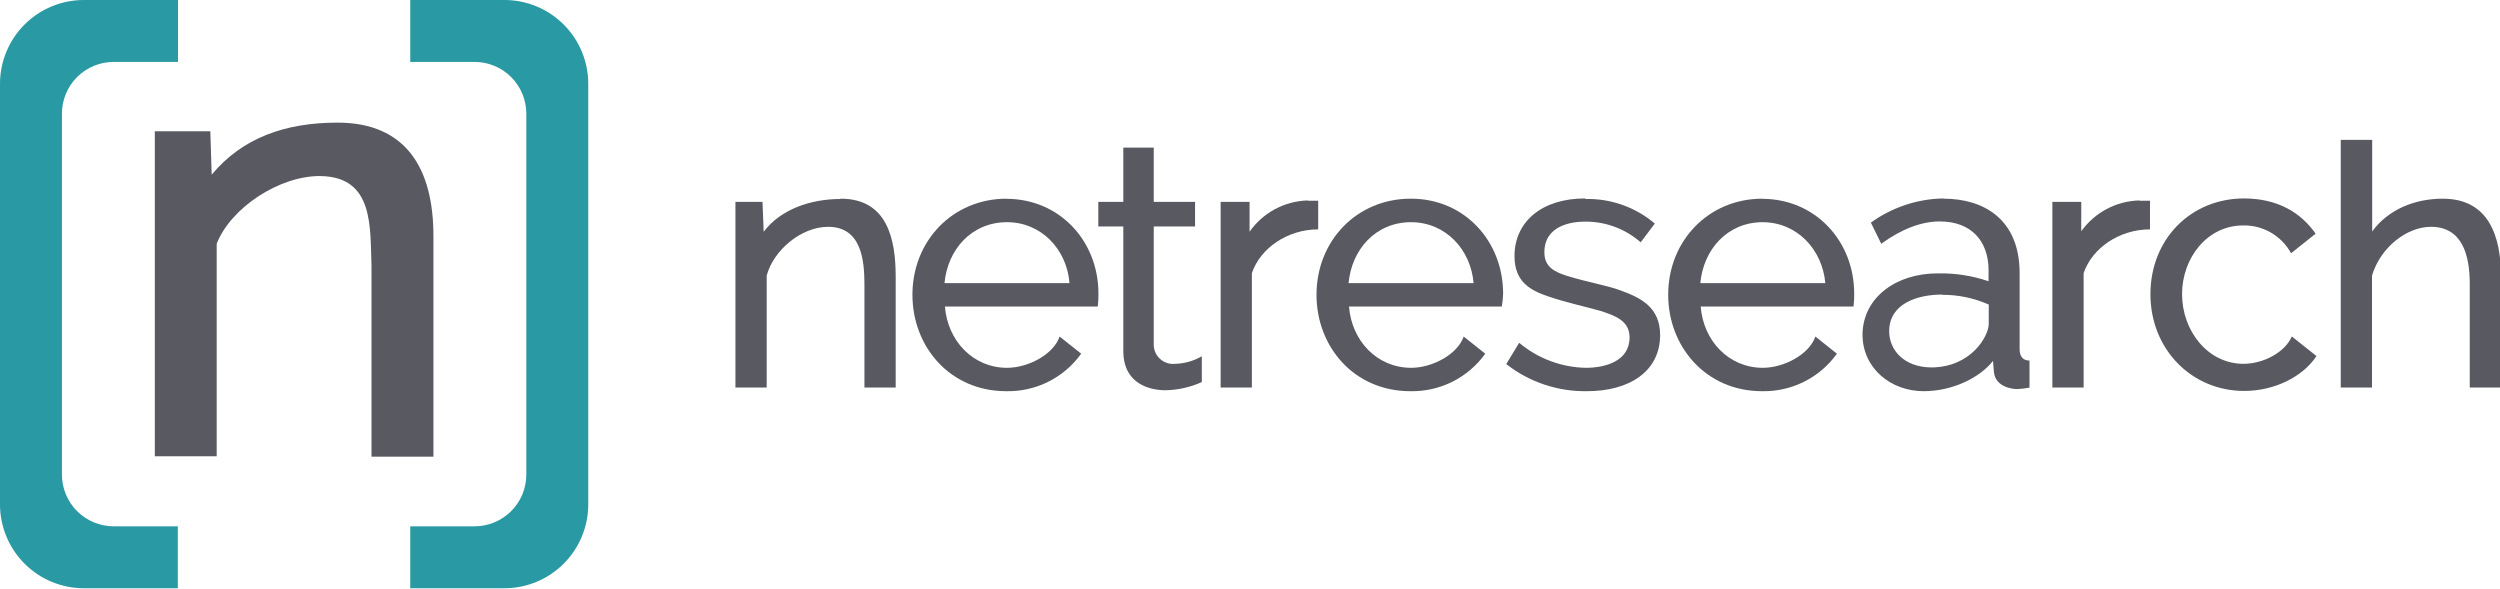
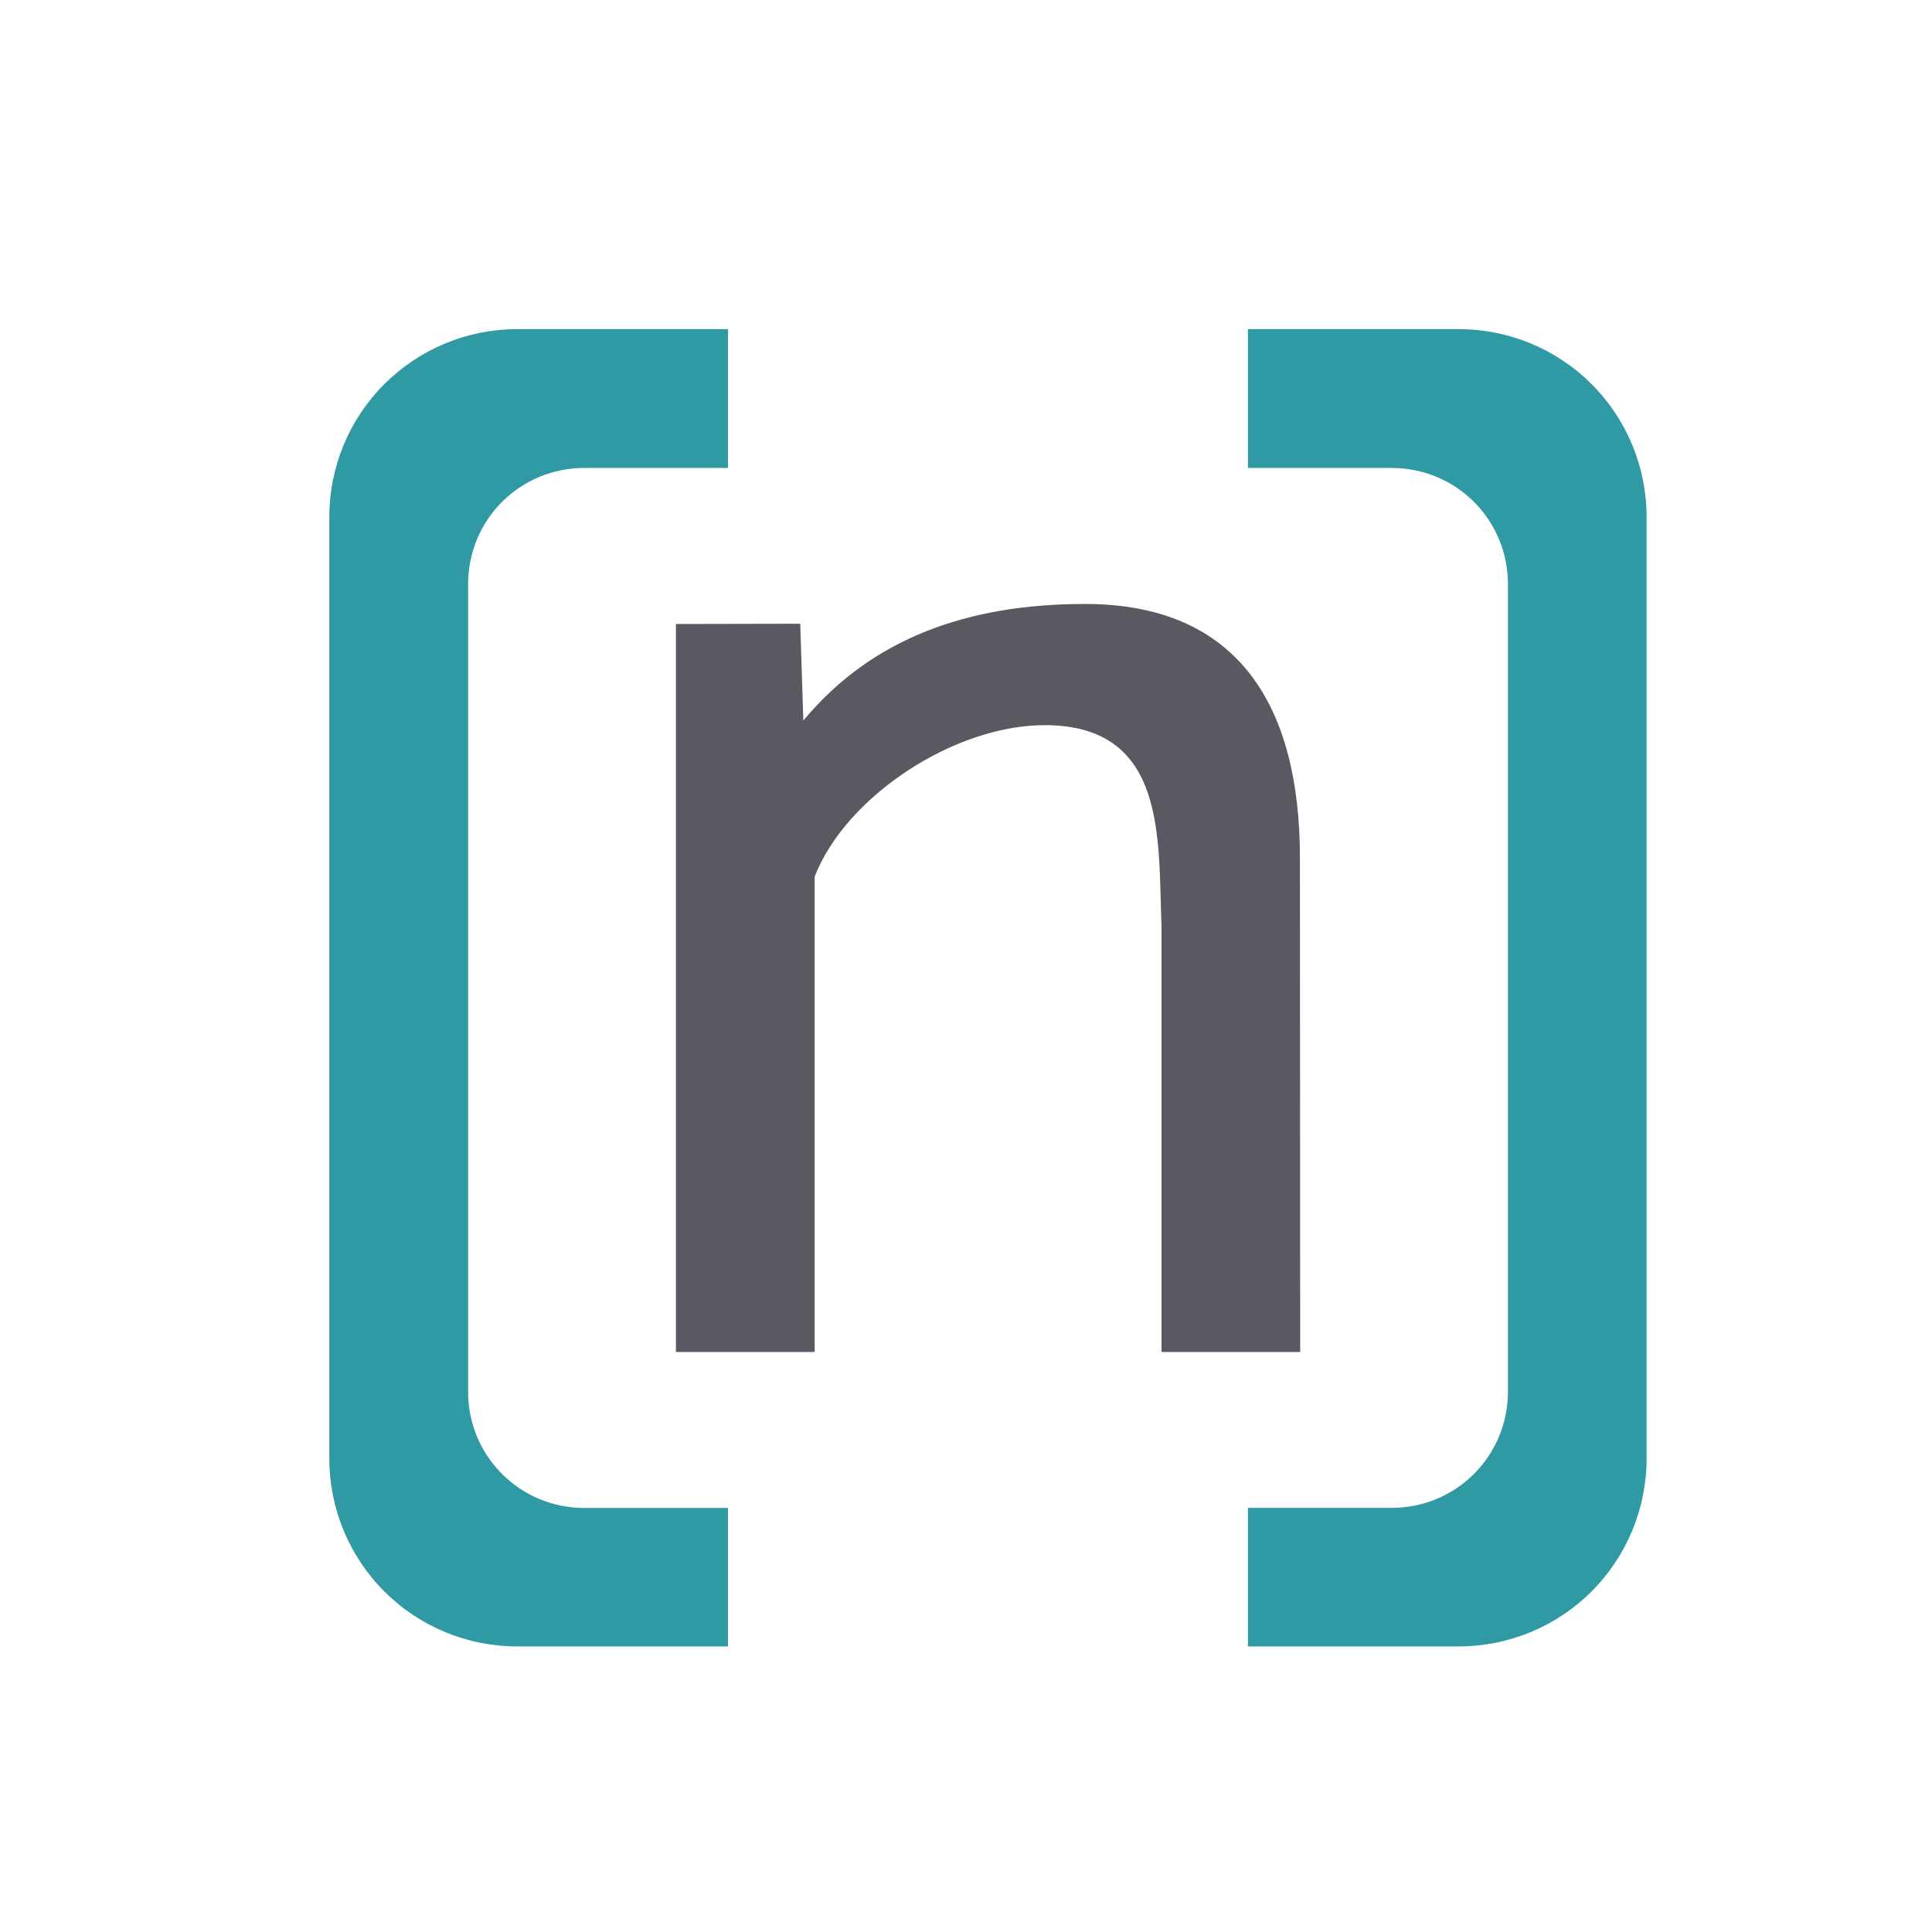
- <svg xmlns="http://www.w3.org/2000/svg" id="f9cb3f49-d9fb-4135-a486-23c62899c16a" data-name="Ebene 1" viewBox="0 0 400 94.12">
-   <defs>
-     <style>
-             .b1c00df8-ac6b-43dd-9384-6fa12665259f{fill:none;}.a546cce2-829e-4d9f-b5b4-9c339e11e451{clip-path:url(#a0f0f10b-f728-4633-aa5e-7f6cd09b64f2);}.b9d72a77-bb2c-4ab6-9334-a2c7d2f6463e{fill:#585961;}.a2b01a34-9734-4c6d-b7d7-d956c144c22e{fill:#2999a3;}
-         </style>
-     <clipPath id="a0f0f10b-f728-4633-aa5e-7f6cd09b64f2" transform="translate(0 0)">
-       <rect class="b1c00df8-ac6b-43dd-9384-6fa12665259f" width="400" height="94.12" />
-     </clipPath>
-   </defs>
-   <g class="a546cce2-829e-4d9f-b5b4-9c339e11e451">
-     <path class="b9d72a77-bb2c-4ab6-9334-a2c7d2f6463e" d="M310.74,47.17a18.09,18.09,0,0,1,7.46,1.56v3.06c0,2-2.83,7-9.26,7-4.32-.07-6.67-2.78-6.67-5.79,0-4.42,4.5-5.87,8.47-5.87m48.33-15.38c-8.56,0-15,6.52-15,15.32s6.58,15.48,15,15.48c4.9,0,9.4-2.3,11.57-5.58l-3.95-3.14c-1.05,2.48-4.47,4.38-7.74,4.38-5.72,0-9.82-5.3-9.82-11.14s4.06-11,9.76-11a8.53,8.53,0,0,1,7.68,4.45l3.93-3.13c-2.32-3.32-6-5.64-11.49-5.64m-48.1,0a20.45,20.45,0,0,0-11.57,3.87L301,39c3.28-2.38,6.44-3.57,9.37-3.57,5,0,7.8,3.11,7.8,7.81V45A23.7,23.7,0,0,0,310,43.74c-6.6,0-11.92,3.84-12,9.76,0,5.44,4.54,9.09,9.79,9.09,4.6,0,9-2.16,11.09-4.85l.15,1.8c.23,2.3,2.79,2.71,3.69,2.71a12.62,12.62,0,0,0,2-.23V57.69c-1.05,0-1.58-.65-1.58-1.83V43.75C323.16,35,317.3,31.79,311,31.79Zm-57.3,0c-6.91,0-11.29,3.72-11.29,9.23,0,4.25,2.7,5.54,5.53,6.49s5.45,1.5,8.25,2.28c2.52.8,4.63,1.68,4.63,4.22,0,3.89-4,4.88-7,4.88a17.09,17.09,0,0,1-10.66-4L241,58.25a20.41,20.41,0,0,0,12.93,4.34c6.68,0,11.69-3.1,11.69-9,0-4.53-3.29-6-6.24-7.09-2.23-.84-5.45-1.37-8.53-2.32-2.15-.67-3.75-1.47-3.75-3.81,0-4.28,4.31-4.91,6.49-4.91a13.32,13.32,0,0,1,8.92,3.31l2.26-3a16.53,16.53,0,0,0-11.07-3.93m-119.25,0c-4.66,0-9.52,1.6-12.26,5.24L122,32.3h-4.33V62h5V44.09c1.07-4,5.47-7.8,9.83-7.8,5.36,0,5.79,5.42,5.81,9.12V62h5V44.27c0-6.1-1.38-12.48-8.8-12.48m45.22-8.17V32.3h-4v3.93h4v20c0,4.57,3.37,6.17,6.66,6.21a14.79,14.79,0,0,0,5.9-1.31V57a8.84,8.84,0,0,1-4.26,1.21A3.09,3.09,0,0,1,184.6,55V36.23h6.61V32.3H184.6V23.62Zm194.79-1.24V62h5V44.09c1.36-4.53,5.58-7.8,9.43-7.8,5,0,6.21,4.5,6.21,9.12V62h5V44.27c0-6.54-2-12.48-9.32-12.48-4.58,0-8.79,1.8-11.29,5.24V22.38Z" transform="translate(0 0)" />
-     <path class="b9d72a77-bb2c-4ab6-9334-a2c7d2f6463e" d="M161.12,35.55c5.51,0,9.58,4.37,10,9.75h-20c.5-5.39,4.33-9.72,9.94-9.75m0-3.76c-8.6,0-15.07,6.71-15.07,15.38,0,8.3,6,15.42,15,15.42a14.37,14.37,0,0,0,12-6l-3.45-2.74c-1,2.89-5.06,5-8.41,5-5.44,0-9.52-4.32-9.94-9.81h24.45a13.77,13.77,0,0,0,.11-2.07c0-8.39-6.2-15.16-14.73-15.16" transform="translate(0 0)" />
-     <path class="b9d72a77-bb2c-4ab6-9334-a2c7d2f6463e" d="M225.77,35.55c5.51,0,9.57,4.37,10,9.75h-20c.5-5.39,4.33-9.72,9.94-9.75m0-3.76c-8.6,0-15.07,6.71-15.07,15.38,0,8.3,6,15.42,15,15.42a14.37,14.37,0,0,0,12-6l-3.45-2.74c-1,2.89-5.06,5-8.41,5-5.44,0-9.52-4.32-9.94-9.81h24.45A13.77,13.77,0,0,0,240.5,47C240.5,38.56,234.3,31.79,225.77,31.79Z" transform="translate(0 0)" />
-     <path class="b9d72a77-bb2c-4ab6-9334-a2c7d2f6463e" d="M282,35.55c5.52,0,9.58,4.37,10.05,9.75h-20c.5-5.39,4.33-9.72,9.93-9.75m0-3.76c-8.59,0-15.07,6.71-15.07,15.38,0,8.3,6.05,15.42,15,15.42a14.38,14.38,0,0,0,12-6l-3.45-2.74c-1,2.89-5.06,5-8.41,5-5.44,0-9.52-4.32-9.94-9.81h24.45a13.77,13.77,0,0,0,.11-2.07c0-8.39-6.21-15.16-14.74-15.16" transform="translate(0 0)" />
-     <path class="b9d72a77-bb2c-4ab6-9334-a2c7d2f6463e" d="M209.24,32.07a11.78,11.78,0,0,0-9.31,5V32.3H195.3V62h5V43.7c1.35-4,5.7-7,10.61-7V32.12s-1.08,0-1.64,0" transform="translate(0 0)" />
-     <path class="b9d72a77-bb2c-4ab6-9334-a2c7d2f6463e" d="M342.3,32.07A11.8,11.8,0,0,0,333,37V32.3h-4.62V62h5V43.7c1.35-4,5.7-7,10.62-7V32.12s-1.08,0-1.64,0" transform="translate(0 0)" />
-     <path class="a2b01a34-9734-4c6d-b7d7-d956c144c22e" d="M65.64,0V9.91H75.92a8.27,8.27,0,0,1,8.29,8.29V75.92a8.28,8.28,0,0,1-8.29,8.29H65.64v9.91h15A13.42,13.42,0,0,0,94.12,80.67V13.44A13.41,13.41,0,0,0,80.67,0ZM13.45,0A13.41,13.41,0,0,0,0,13.44V80.67A13.42,13.42,0,0,0,13.45,94.12h15V84.21H18.2a8.28,8.28,0,0,1-8.29-8.29V18.2A8.27,8.27,0,0,1,18.2,9.91H28.48V0Z" transform="translate(0 0)" />
-     <path class="b9d72a77-bb2c-4ab6-9334-a2c7d2f6463e" d="M69.35,37.76C69.35,27,65,19.62,54,19.62c-8.35,0-15.23,2.43-20.13,8.33L33.65,21H24.77v52h9.9v-34c2.25-5.77,10.09-10.92,16.62-10.83,8.59.13,7.91,8.24,8.15,14.37V73.07h9.91" transform="translate(0 0)" />
+ <svg xmlns="http://www.w3.org/2000/svg" viewBox="-75 -75 440 440" zoomAndPan="disable" version="1.2" baseProfile="tiny-ps">
+   <g>
+     <path fill="#2F99A4" d="M209.6,0V31.62h32.77a26.38,26.38,0,0,1,26.44,26.43V242a26.38,26.38,0,0,1-26.44,26.44H209.6V300h47.93a42.77,42.77,0,0,0,42.86-42.86V42.89A42.76,42.76,0,0,0,257.53,0ZM43.25,0A42.76,42.76,0,0,0,.39,42.89V257.18A42.76,42.76,0,0,0,43.25,300H91.18V268.46H58.4A26.38,26.38,0,0,1,32,242v-184A26.37,26.37,0,0,1,58.4,31.62H91.18V0Z" transform="translate(-0.39 -0.04)" />
+     <path fill="#585961" d="M221.44,120.41c0-34.48-13.94-57.82-48.93-57.82-26.62,0-48.54,7.74-64.17,26.56l-.7-22.06-28.31.06V232.94h31.59V124.69c7.14-18.38,32.14-34.8,53-34.5,27.38.4,25.2,26.24,26,45.81v96.94h31.58" transform="translate(-0.39 -0.04)" />
  </g>
</svg>
